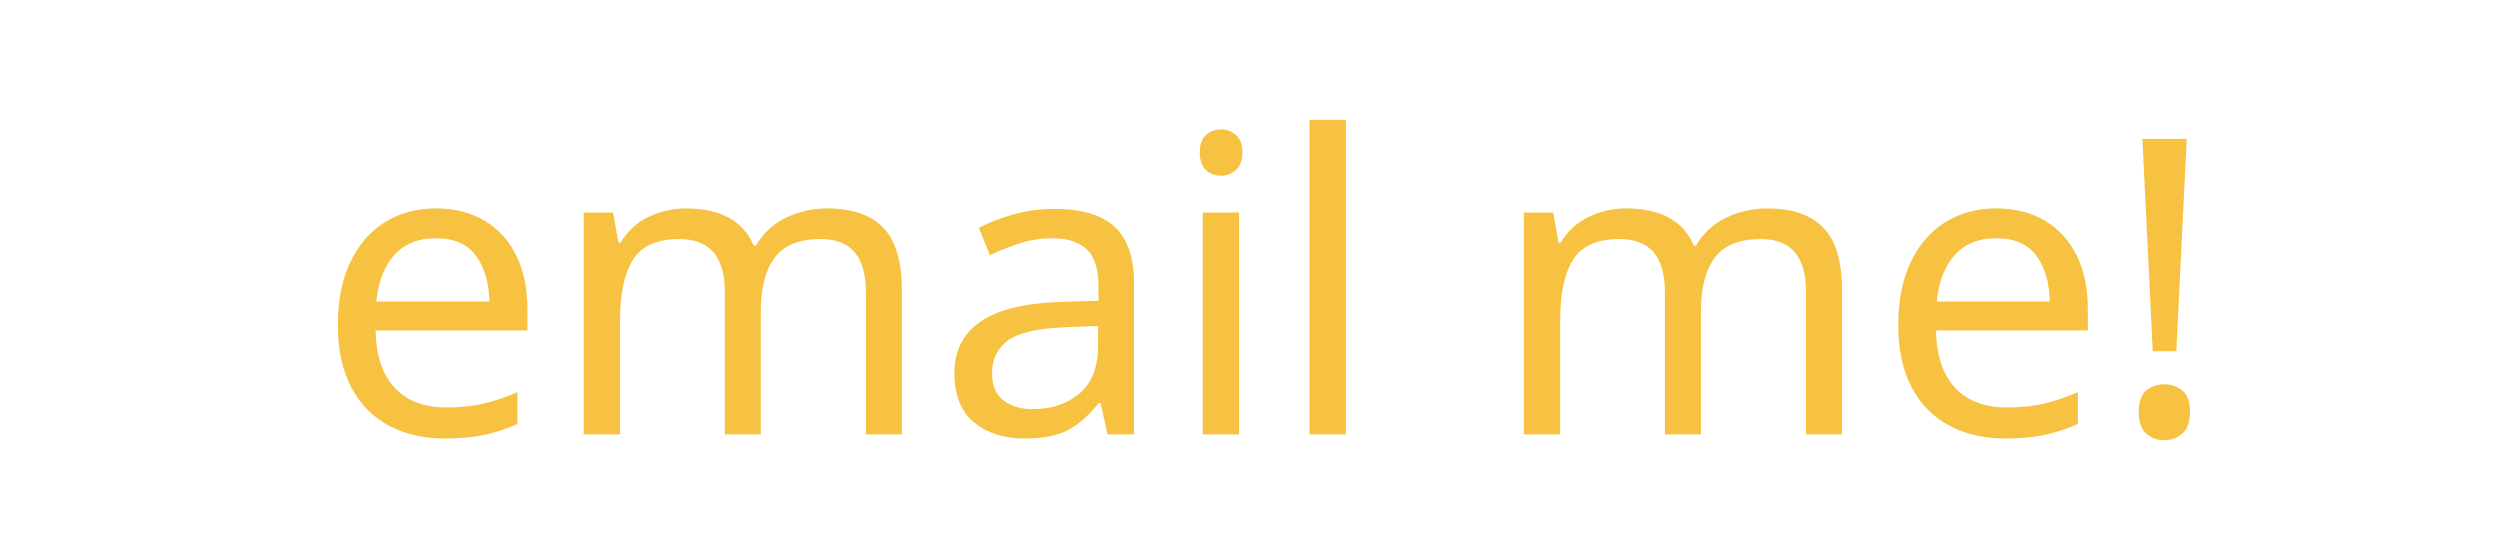
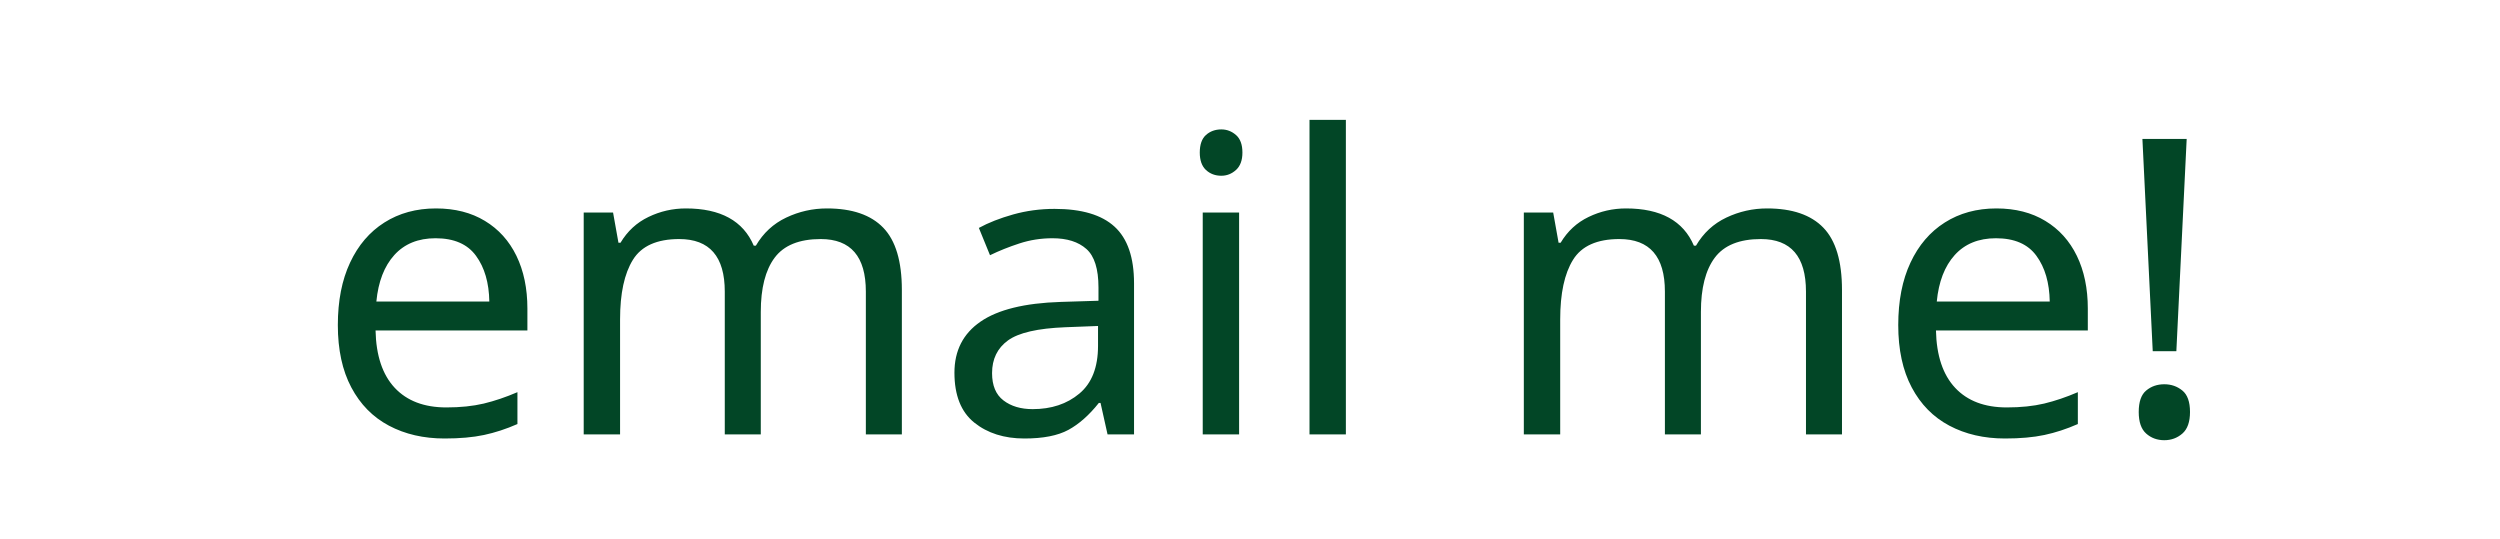
- <svg xmlns="http://www.w3.org/2000/svg" width="435" height="93.68" viewBox="0 0 435 93.68">
-   <defs>
-     <style>.cls-1 { font-size: 72px; fill: #f7c241; font-family: KingBasilLite-Regular, King Basil Lite; }</style>
-   </defs>
-   <text class="cls-1" transform="translate(54.83 75.58)">email me!</text>
+ <svg xmlns="http://www.w3.org/2000/svg" version="1.1" id="Layer_1" x="0px" y="0px" width="435px" height="93.7px" viewBox="0 0 435 93.7" style="enable-background:new 0 0 435 93.7;" xml:space="preserve">
+   <style type="text/css">
+ 	.st0{fill:#024626;}
+ 	.st1{font-family:'KingBasilLite-Regular';}
+ 	.st2{font-size:72px;}
+ </style>
+   <text transform="matrix(1 0 0 1 54.83 75.58)" class="st0 st1 st2">email me!</text>
</svg>
